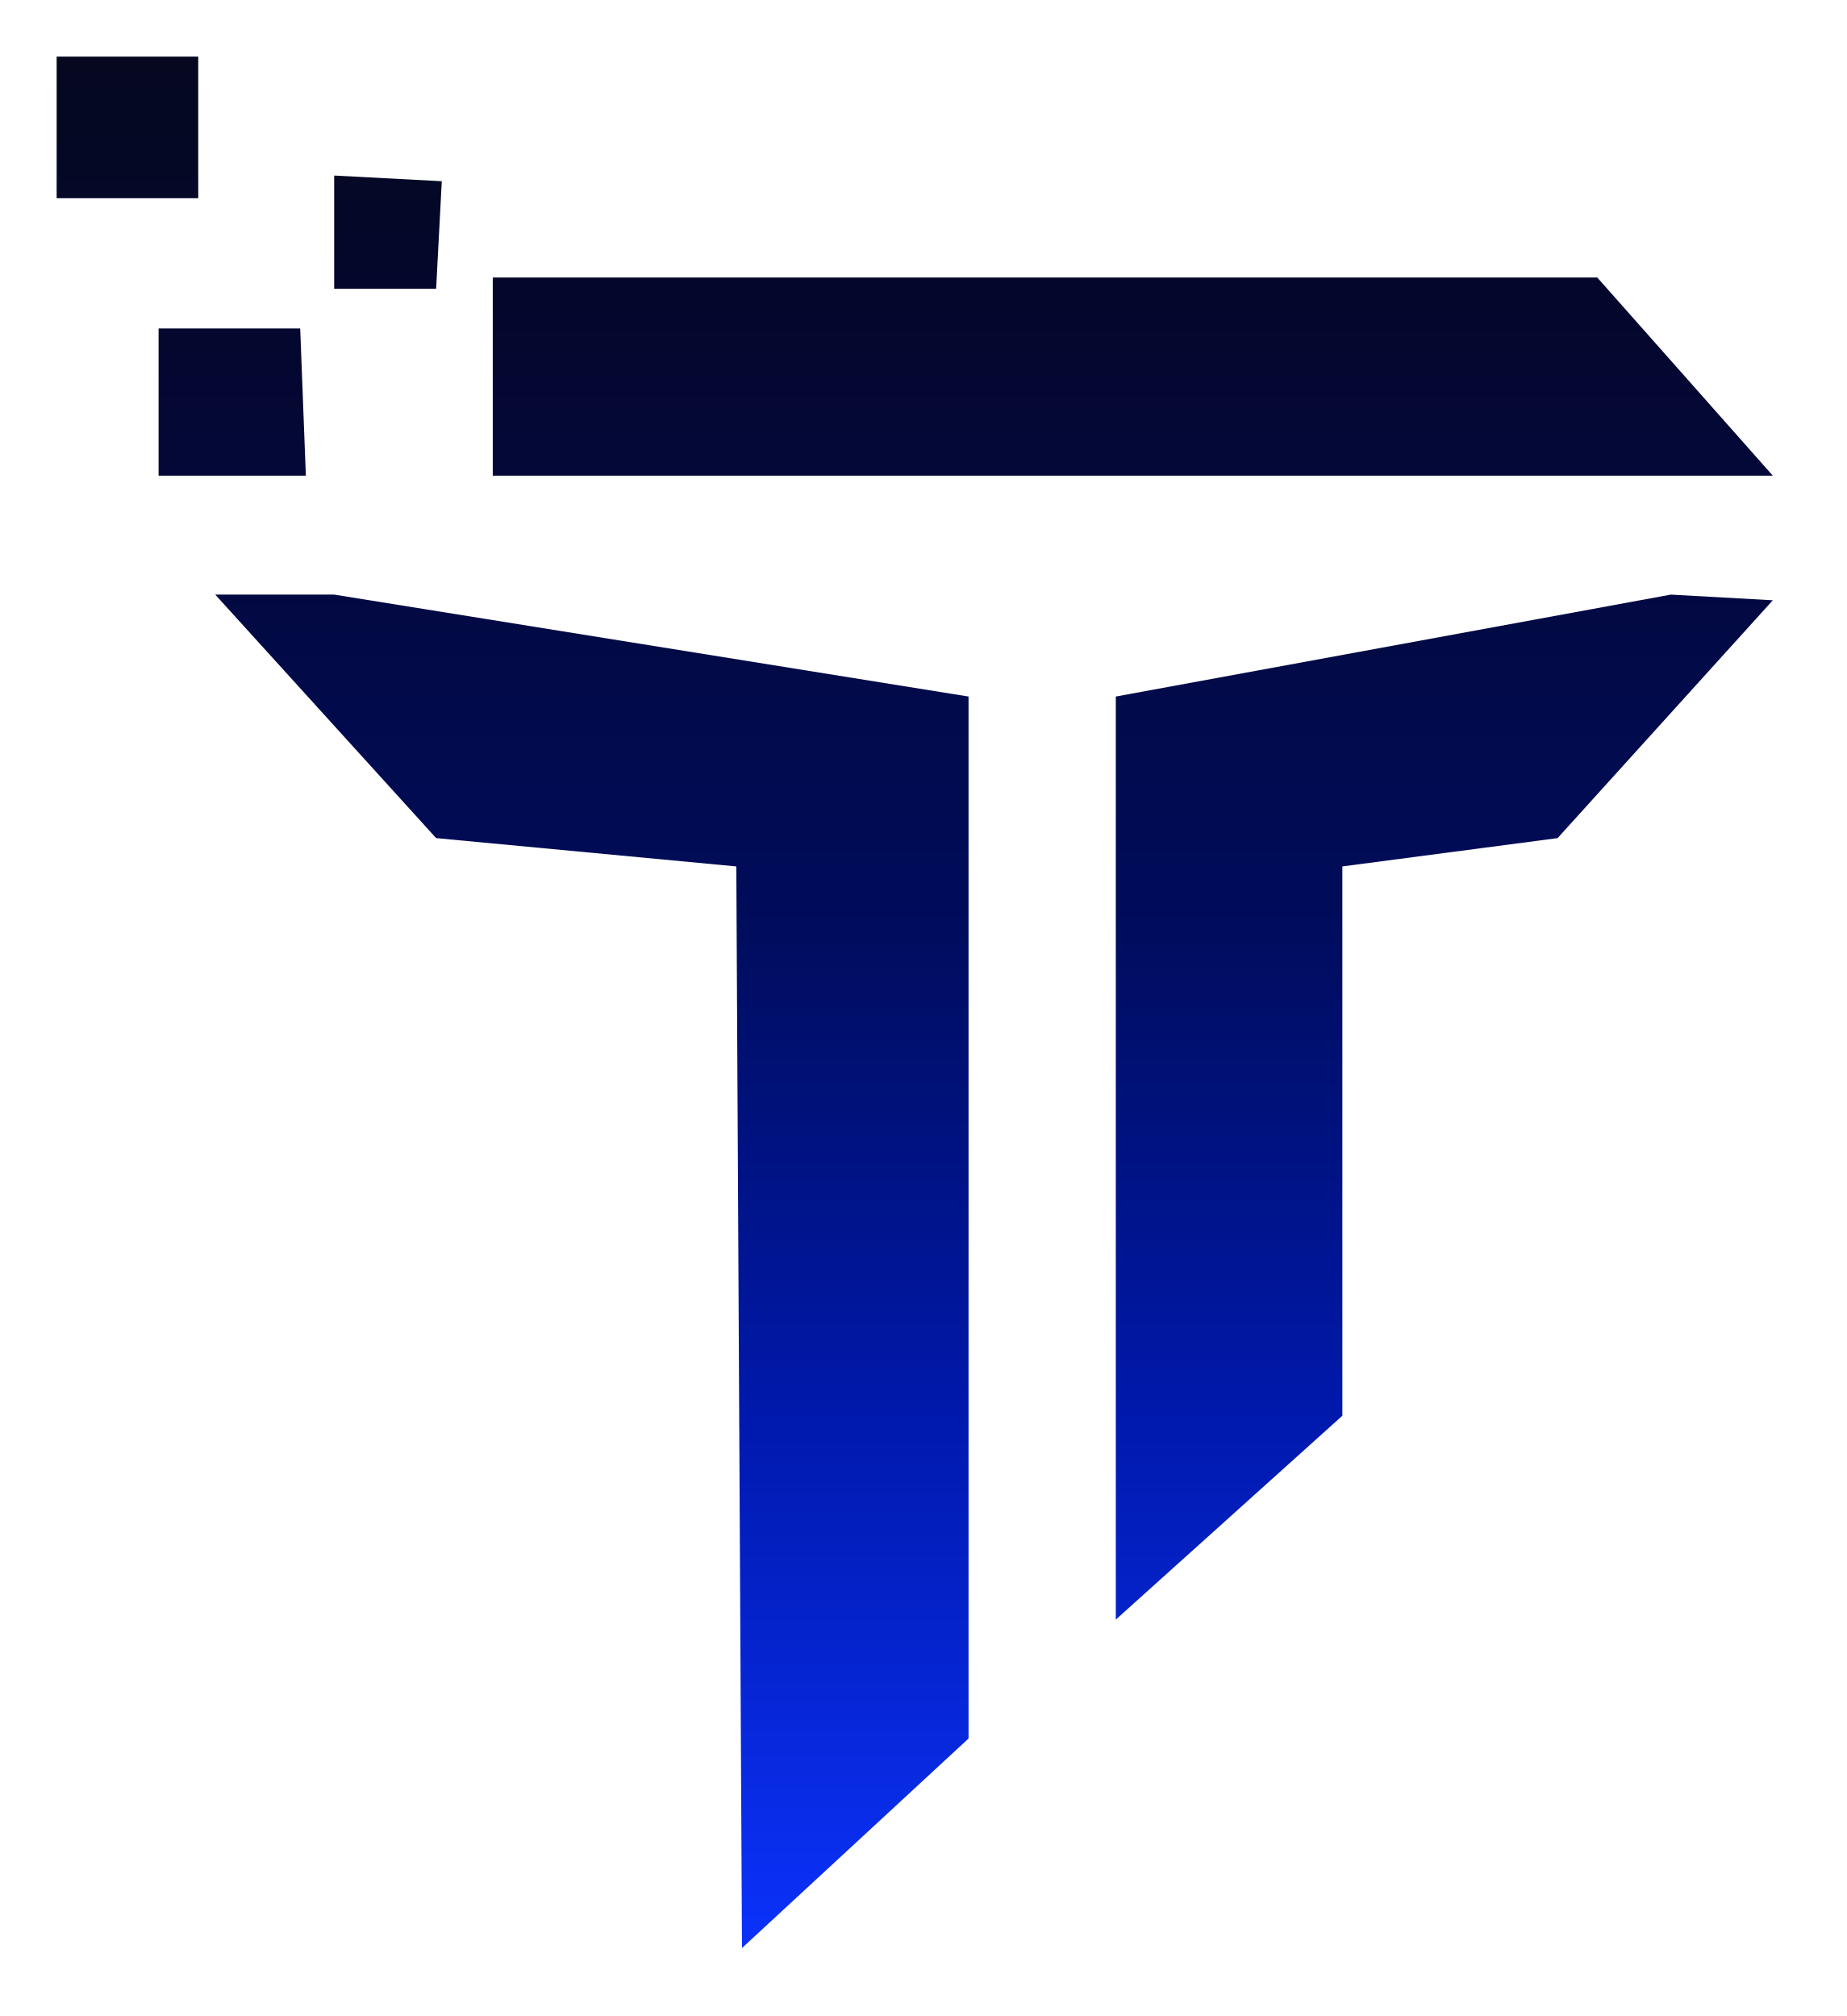
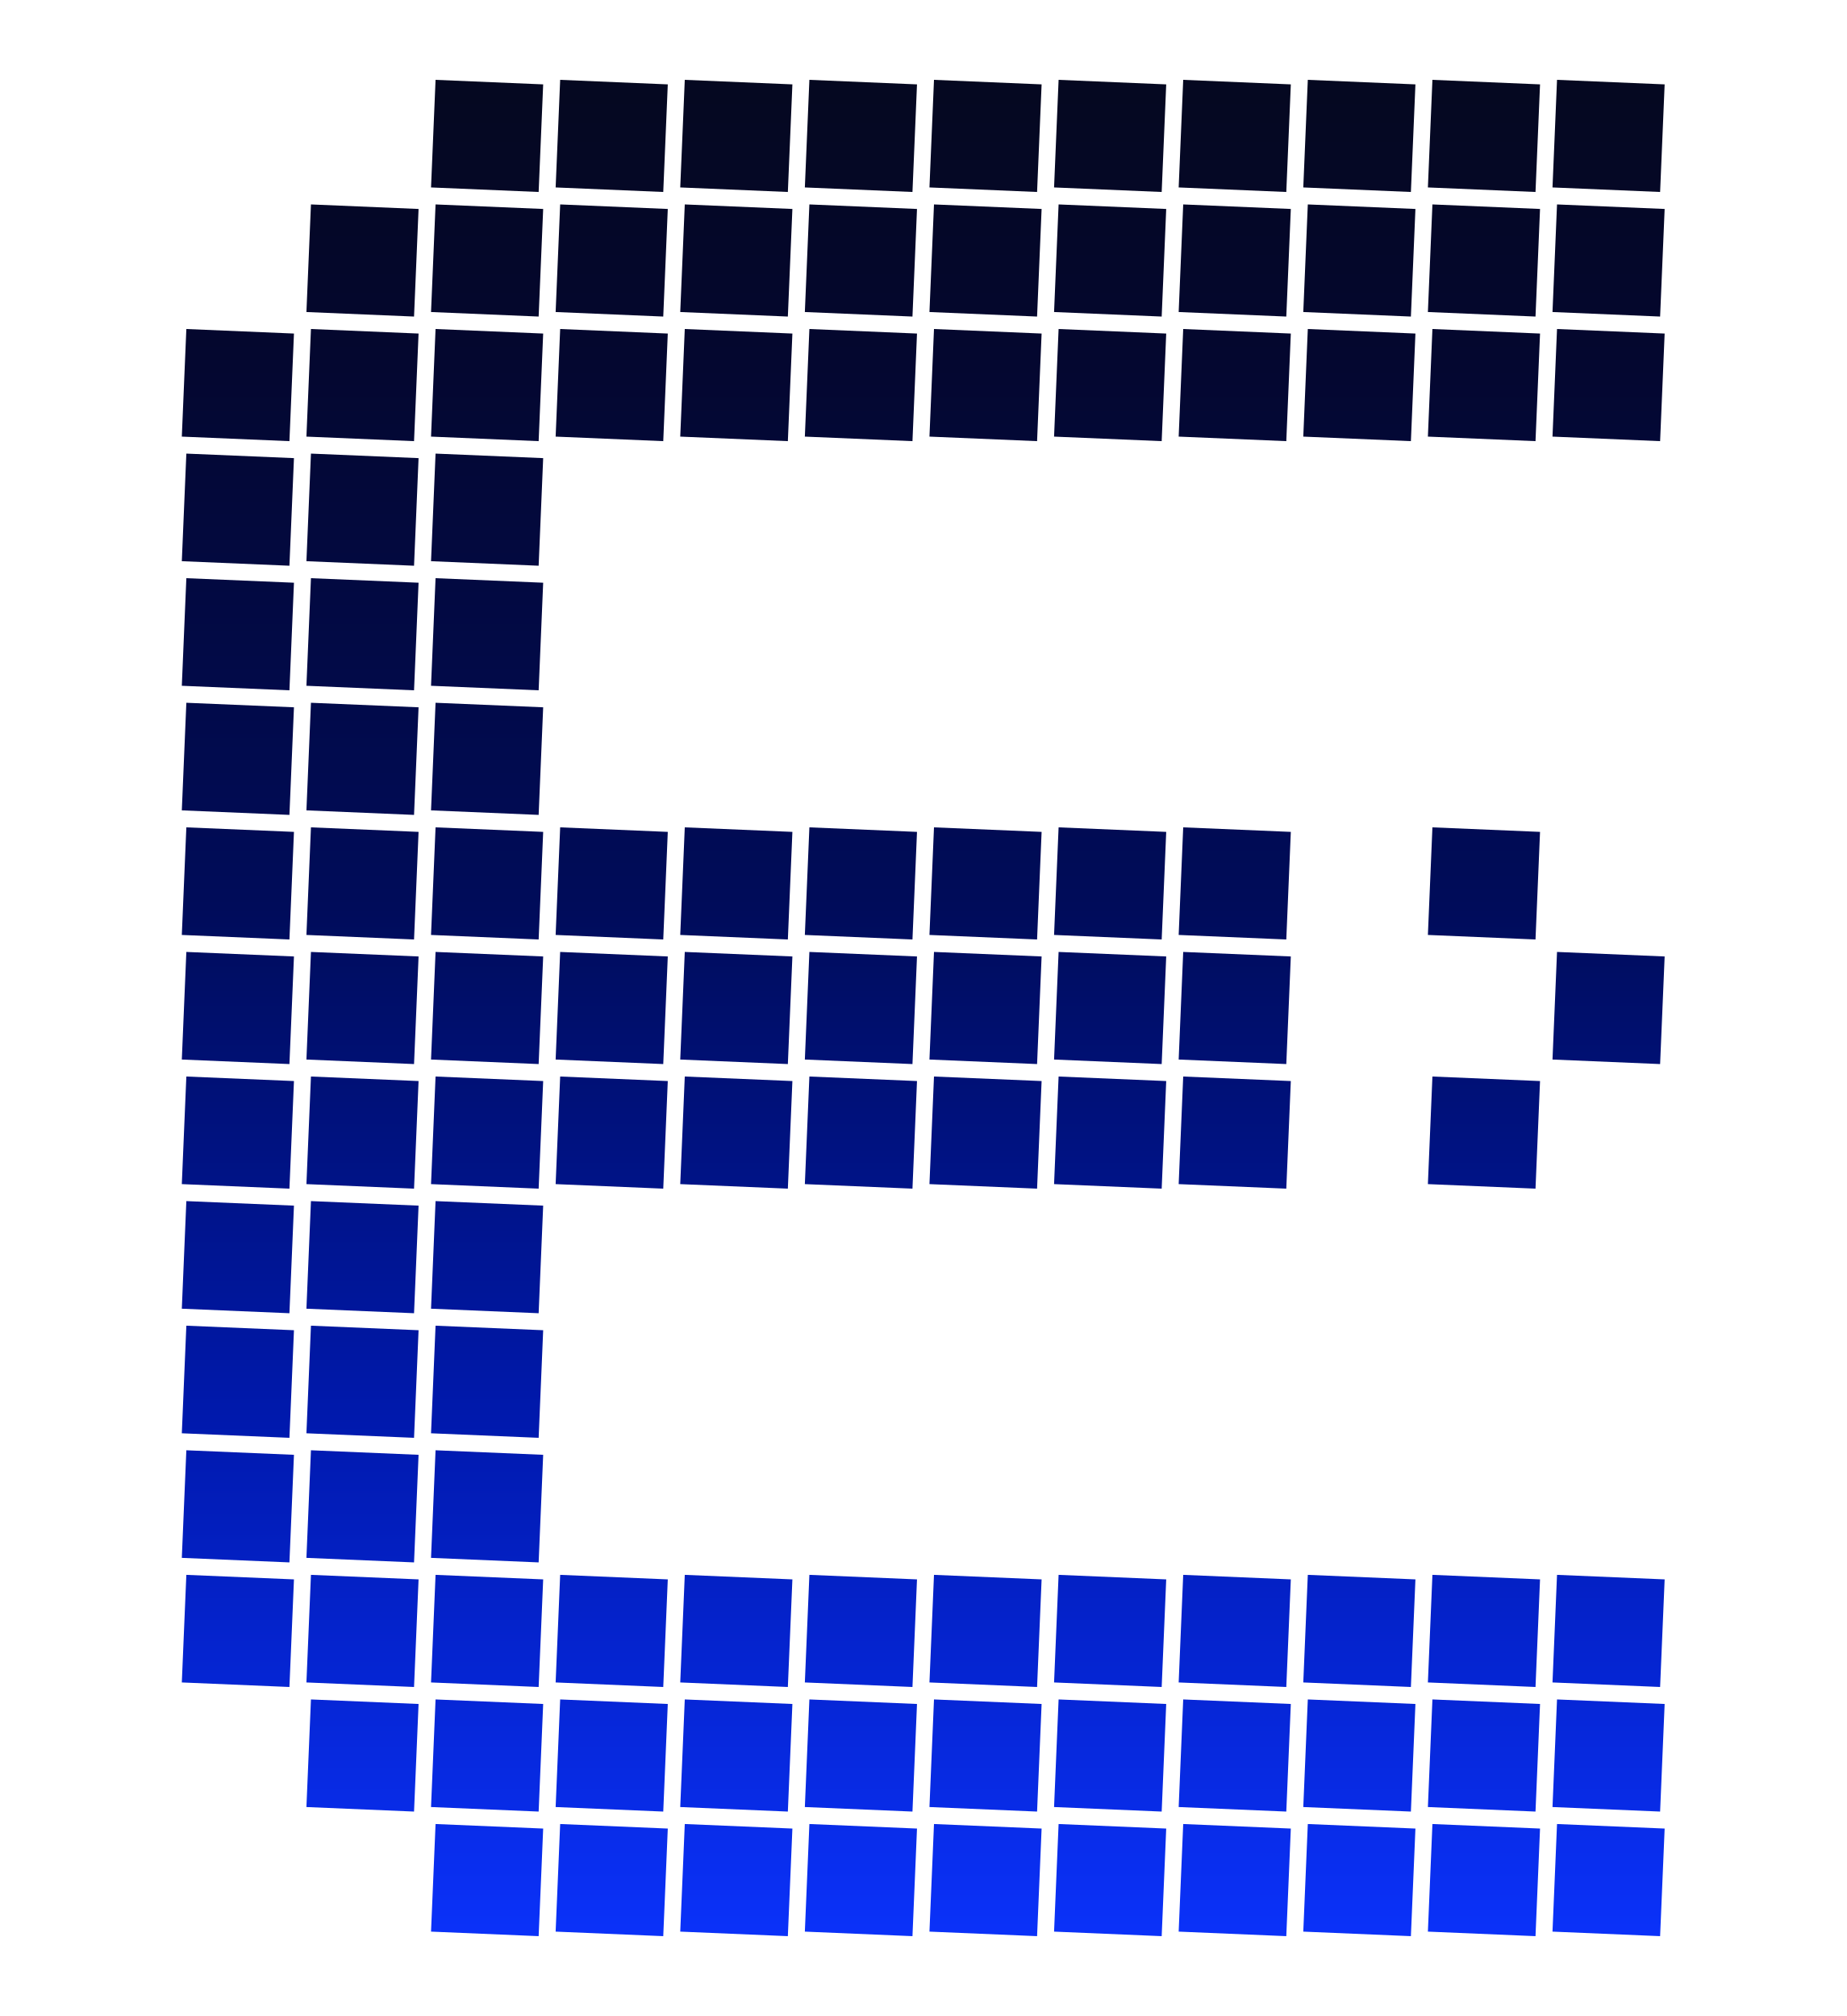
<svg xmlns="http://www.w3.org/2000/svg" viewBox="28 36 326 356" role="img" aria-label="Ertir logo">
  <defs>
    <linearGradient id="ty-grad" gradientUnits="userSpaceOnUse" x1="191" y1="46" x2="191" y2="380">
      <stop offset="0" stop-color="#05081f" />
      <stop offset="0.15" stop-color="#04072e" />
      <stop offset="0.45" stop-color="#000c5a" />
      <stop offset="0.72" stop-color="#0019ad" />
      <stop offset="1" stop-color="#0b32fb" />
    </linearGradient>
  </defs>
  <g fill="url(#ty-grad)">
-     <polygon points="38,46 63,46 63,71 38,71" />
-     <polygon points="87,67 106,68 105,87 87,87" />
-     <polygon points="56,94 81,94 82,120 56,120" />
-     <polygon points="115,85 310,85 341,120 115,120" />
-     <polygon points="66,141 87,141 199,159 199,343 159,380 158,189 105,184" />
-     <polygon points="323,141 341,142 303,184 265,189 265,286 225,322 225,159" />
+     <path d="M 104.9 50.1 L 123.9 50.9 L 123.1 69.9 L 104.1 69.1 Z M 126.9 50.1 L 145.9 50.9 L 145.1 69.9 L 126.1 69.1 Z M 148.9 50.1 L 167.9 50.9 L 167.1 69.9 L 148.1 69.1 Z M 170.9 50.1 L 189.9 50.9 L 189.1 69.9 L 170.1 69.1 Z M 192.9 50.1 L 211.9 50.9 L 211.1 69.9 L 192.1 69.1 Z M 214.9 50.1 L 233.9 50.9 L 233.1 69.9 L 214.1 69.1 Z M 236.9 50.1 L 255.9 50.9 L 255.1 69.9 L 236.1 69.1 Z M 258.9 50.1 L 277.9 50.9 L 277.1 69.9 L 258.1 69.1 Z M 280.9 50.1 L 299.9 50.9 L 299.1 69.9 L 280.1 69.1 Z M 302.9 50.1 L 321.9 50.9 L 321.1 69.9 L 302.1 69.1 Z M 82.9 72.1 L 101.9 72.9 L 101.1 91.9 L 82.1 91.1 Z M 104.9 72.1 L 123.9 72.9 L 123.1 91.9 L 104.1 91.1 Z M 126.9 72.1 L 145.9 72.9 L 145.1 91.9 L 126.1 91.1 Z M 148.9 72.1 L 167.9 72.9 L 167.1 91.9 L 148.1 91.1 Z M 170.9 72.1 L 189.9 72.9 L 189.1 91.9 L 170.1 91.1 Z M 192.9 72.1 L 211.9 72.9 L 211.1 91.9 L 192.1 91.1 Z M 214.9 72.1 L 233.9 72.9 L 233.1 91.9 L 214.1 91.1 Z M 236.9 72.1 L 255.9 72.9 L 255.1 91.9 L 236.1 91.1 Z M 258.9 72.1 L 277.9 72.9 L 277.1 91.9 L 258.1 91.1 Z M 280.9 72.1 L 299.9 72.9 L 299.1 91.9 L 280.1 91.1 Z M 302.9 72.1 L 321.9 72.9 L 321.1 91.9 L 302.1 91.1 Z M 60.9 94.1 L 79.9 94.9 L 79.1 113.9 L 60.1 113.1 Z M 82.9 94.1 L 101.9 94.9 L 101.1 113.9 L 82.1 113.1 Z M 104.9 94.1 L 123.9 94.9 L 123.1 113.9 L 104.1 113.1 Z M 126.9 94.1 L 145.9 94.9 L 145.1 113.9 L 126.1 113.1 Z M 148.9 94.1 L 167.9 94.9 L 167.1 113.9 L 148.1 113.1 Z M 170.9 94.1 L 189.9 94.9 L 189.1 113.9 L 170.1 113.1 Z M 192.9 94.1 L 211.9 94.9 L 211.1 113.9 L 192.1 113.1 Z M 214.9 94.1 L 233.9 94.9 L 233.1 113.9 L 214.1 113.1 Z M 236.9 94.1 L 255.9 94.9 L 255.1 113.9 L 236.1 113.1 Z M 258.9 94.1 L 277.9 94.9 L 277.1 113.9 L 258.1 113.1 Z M 280.9 94.1 L 299.9 94.9 L 299.1 113.9 L 280.1 113.1 Z M 302.9 94.1 L 321.9 94.9 L 321.1 113.9 L 302.1 113.1 Z M 60.9 116.1 L 79.9 116.9 L 79.1 135.9 L 60.1 135.1 Z M 82.9 116.1 L 101.9 116.9 L 101.1 135.9 L 82.1 135.1 Z M 104.9 116.1 L 123.9 116.9 L 123.1 135.9 L 104.1 135.1 Z M 60.9 138.1 L 79.9 138.9 L 79.1 157.9 L 60.1 157.1 Z M 82.9 138.1 L 101.9 138.9 L 101.1 157.9 L 82.1 157.1 Z M 104.9 138.1 L 123.9 138.9 L 123.1 157.9 L 104.1 157.1 Z M 60.9 160.1 L 79.9 160.9 L 79.1 179.9 L 60.1 179.1 Z M 82.9 160.1 L 101.9 160.9 L 101.1 179.9 L 82.1 179.1 Z M 104.9 160.1 L 123.9 160.9 L 123.1 179.9 L 104.1 179.1 Z M 60.9 182.1 L 79.9 182.9 L 79.1 201.9 L 60.1 201.1 Z M 82.9 182.1 L 101.9 182.9 L 101.1 201.9 L 82.1 201.1 Z M 104.9 182.1 L 123.9 182.9 L 123.1 201.9 L 104.1 201.1 Z M 126.9 182.1 L 145.9 182.9 L 145.1 201.9 L 126.1 201.1 Z M 148.9 182.1 L 167.9 182.9 L 167.1 201.9 L 148.1 201.1 Z M 170.9 182.1 L 189.9 182.9 L 189.1 201.9 L 170.1 201.1 Z M 192.9 182.1 L 211.9 182.9 L 211.1 201.9 L 192.1 201.1 Z M 214.9 182.1 L 233.9 182.9 L 233.1 201.9 L 214.1 201.1 Z M 236.9 182.1 L 255.9 182.9 L 255.1 201.9 L 236.1 201.1 Z M 280.9 182.1 L 299.9 182.9 L 299.1 201.9 L 280.1 201.1 Z M 60.9 204.1 L 79.9 204.9 L 79.1 223.9 L 60.1 223.1 Z M 82.9 204.1 L 101.9 204.9 L 101.1 223.9 L 82.1 223.1 Z M 104.9 204.1 L 123.9 204.9 L 123.1 223.9 L 104.1 223.1 Z M 126.9 204.1 L 145.9 204.9 L 145.1 223.9 L 126.1 223.1 Z M 148.9 204.1 L 167.9 204.9 L 167.1 223.9 L 148.1 223.1 Z M 170.9 204.1 L 189.9 204.9 L 189.1 223.9 L 170.1 223.1 Z M 192.9 204.1 L 211.9 204.9 L 211.1 223.9 L 192.1 223.1 Z M 214.9 204.1 L 233.9 204.9 L 233.1 223.9 L 214.1 223.1 Z M 236.9 204.1 L 255.9 204.9 L 255.1 223.9 L 236.1 223.1 Z M 302.9 204.1 L 321.9 204.9 L 321.1 223.9 L 302.1 223.1 Z M 60.9 226.1 L 79.9 226.9 L 79.1 245.9 L 60.1 245.1 Z M 82.9 226.1 L 101.9 226.9 L 101.1 245.9 L 82.1 245.1 Z M 104.9 226.1 L 123.9 226.9 L 123.1 245.9 L 104.1 245.1 Z M 126.9 226.1 L 145.9 226.9 L 145.1 245.9 L 126.1 245.1 Z M 148.9 226.1 L 167.9 226.9 L 167.1 245.9 L 148.1 245.1 Z M 170.9 226.1 L 189.9 226.9 L 189.1 245.9 L 170.1 245.1 Z M 192.9 226.1 L 211.9 226.9 L 211.1 245.9 L 192.1 245.1 Z M 214.9 226.1 L 233.9 226.9 L 233.1 245.9 L 214.1 245.1 Z M 236.9 226.1 L 255.9 226.9 L 255.1 245.9 L 236.1 245.1 Z M 280.9 226.1 L 299.9 226.9 L 299.1 245.9 L 280.1 245.1 Z M 60.9 248.1 L 79.9 248.9 L 79.1 267.9 L 60.1 267.1 Z M 82.9 248.1 L 101.9 248.9 L 101.1 267.9 L 82.1 267.1 Z M 104.9 248.1 L 123.9 248.9 L 123.1 267.9 L 104.1 267.1 Z M 60.9 270.1 L 79.9 270.9 L 79.1 289.9 L 60.1 289.1 Z M 82.9 270.1 L 101.9 270.9 L 101.1 289.9 L 82.1 289.1 Z M 104.9 270.1 L 123.9 270.9 L 123.1 289.9 L 104.1 289.1 Z M 60.9 292.1 L 79.9 292.9 L 79.1 311.9 L 60.1 311.1 Z M 82.9 292.1 L 101.9 292.9 L 101.1 311.9 L 82.1 311.1 Z M 104.9 292.1 L 123.9 292.9 L 123.1 311.9 L 104.1 311.1 Z M 60.9 314.1 L 79.9 314.9 L 79.1 333.9 L 60.1 333.1 Z M 82.9 314.1 L 101.9 314.9 L 101.1 333.9 L 82.1 333.1 Z M 104.9 314.1 L 123.9 314.9 L 123.1 333.9 L 104.1 333.1 Z M 126.9 314.1 L 145.9 314.9 L 145.1 333.9 L 126.1 333.1 Z M 148.9 314.1 L 167.9 314.9 L 167.1 333.9 L 148.1 333.1 Z M 170.9 314.1 L 189.9 314.9 L 189.1 333.9 L 170.1 333.1 Z M 192.9 314.1 L 211.9 314.9 L 211.1 333.9 L 192.1 333.1 Z M 214.9 314.1 L 233.9 314.9 L 233.1 333.9 L 214.1 333.1 Z M 236.9 314.1 L 255.9 314.9 L 255.1 333.9 L 236.1 333.1 Z M 258.9 314.1 L 277.9 314.9 L 277.1 333.9 L 258.1 333.1 Z M 280.9 314.1 L 299.9 314.9 L 299.1 333.9 L 280.1 333.1 Z M 302.9 314.1 L 321.9 314.9 L 321.1 333.9 L 302.1 333.1 Z M 82.9 336.1 L 101.9 336.9 L 101.1 355.9 L 82.1 355.1 Z M 104.9 336.1 L 123.9 336.9 L 123.1 355.9 L 104.1 355.1 Z M 126.9 336.1 L 145.9 336.9 L 145.1 355.9 L 126.1 355.1 Z M 148.9 336.1 L 167.9 336.9 L 167.1 355.9 L 148.1 355.1 Z M 170.9 336.1 L 189.9 336.9 L 189.1 355.9 L 170.1 355.1 Z M 192.9 336.1 L 211.9 336.9 L 211.1 355.9 L 192.1 355.1 Z M 214.9 336.1 L 233.9 336.9 L 233.1 355.9 L 214.1 355.1 Z M 236.9 336.1 L 255.9 336.9 L 255.1 355.9 L 236.1 355.1 Z M 258.9 336.1 L 277.9 336.9 L 277.1 355.9 L 258.1 355.1 Z M 280.9 336.1 L 299.9 336.9 L 299.1 355.9 L 280.1 355.1 Z M 302.9 336.1 L 321.9 336.9 L 321.1 355.9 L 302.1 355.1 Z M 104.9 358.1 L 123.9 358.9 L 123.1 377.9 L 104.1 377.1 Z M 126.9 358.1 L 145.9 358.9 L 145.1 377.9 L 126.1 377.1 Z M 148.9 358.1 L 167.9 358.9 L 167.1 377.9 L 148.1 377.1 Z M 170.9 358.1 L 189.9 358.9 L 189.1 377.9 L 170.1 377.1 Z M 192.9 358.1 L 211.9 358.9 L 211.1 377.9 L 192.1 377.1 Z M 214.9 358.1 L 233.9 358.9 L 233.1 377.9 L 214.1 377.1 Z M 236.9 358.1 L 255.9 358.9 L 255.1 377.9 L 236.1 377.1 Z M 258.9 358.1 L 277.9 358.9 L 277.1 377.9 L 258.1 377.1 Z M 280.9 358.1 L 299.9 358.9 L 299.1 377.9 L 280.1 377.1 Z M 302.9 358.1 L 321.9 358.9 L 321.1 377.9 L 302.1 377.1 Z" />
  </g>
</svg>
